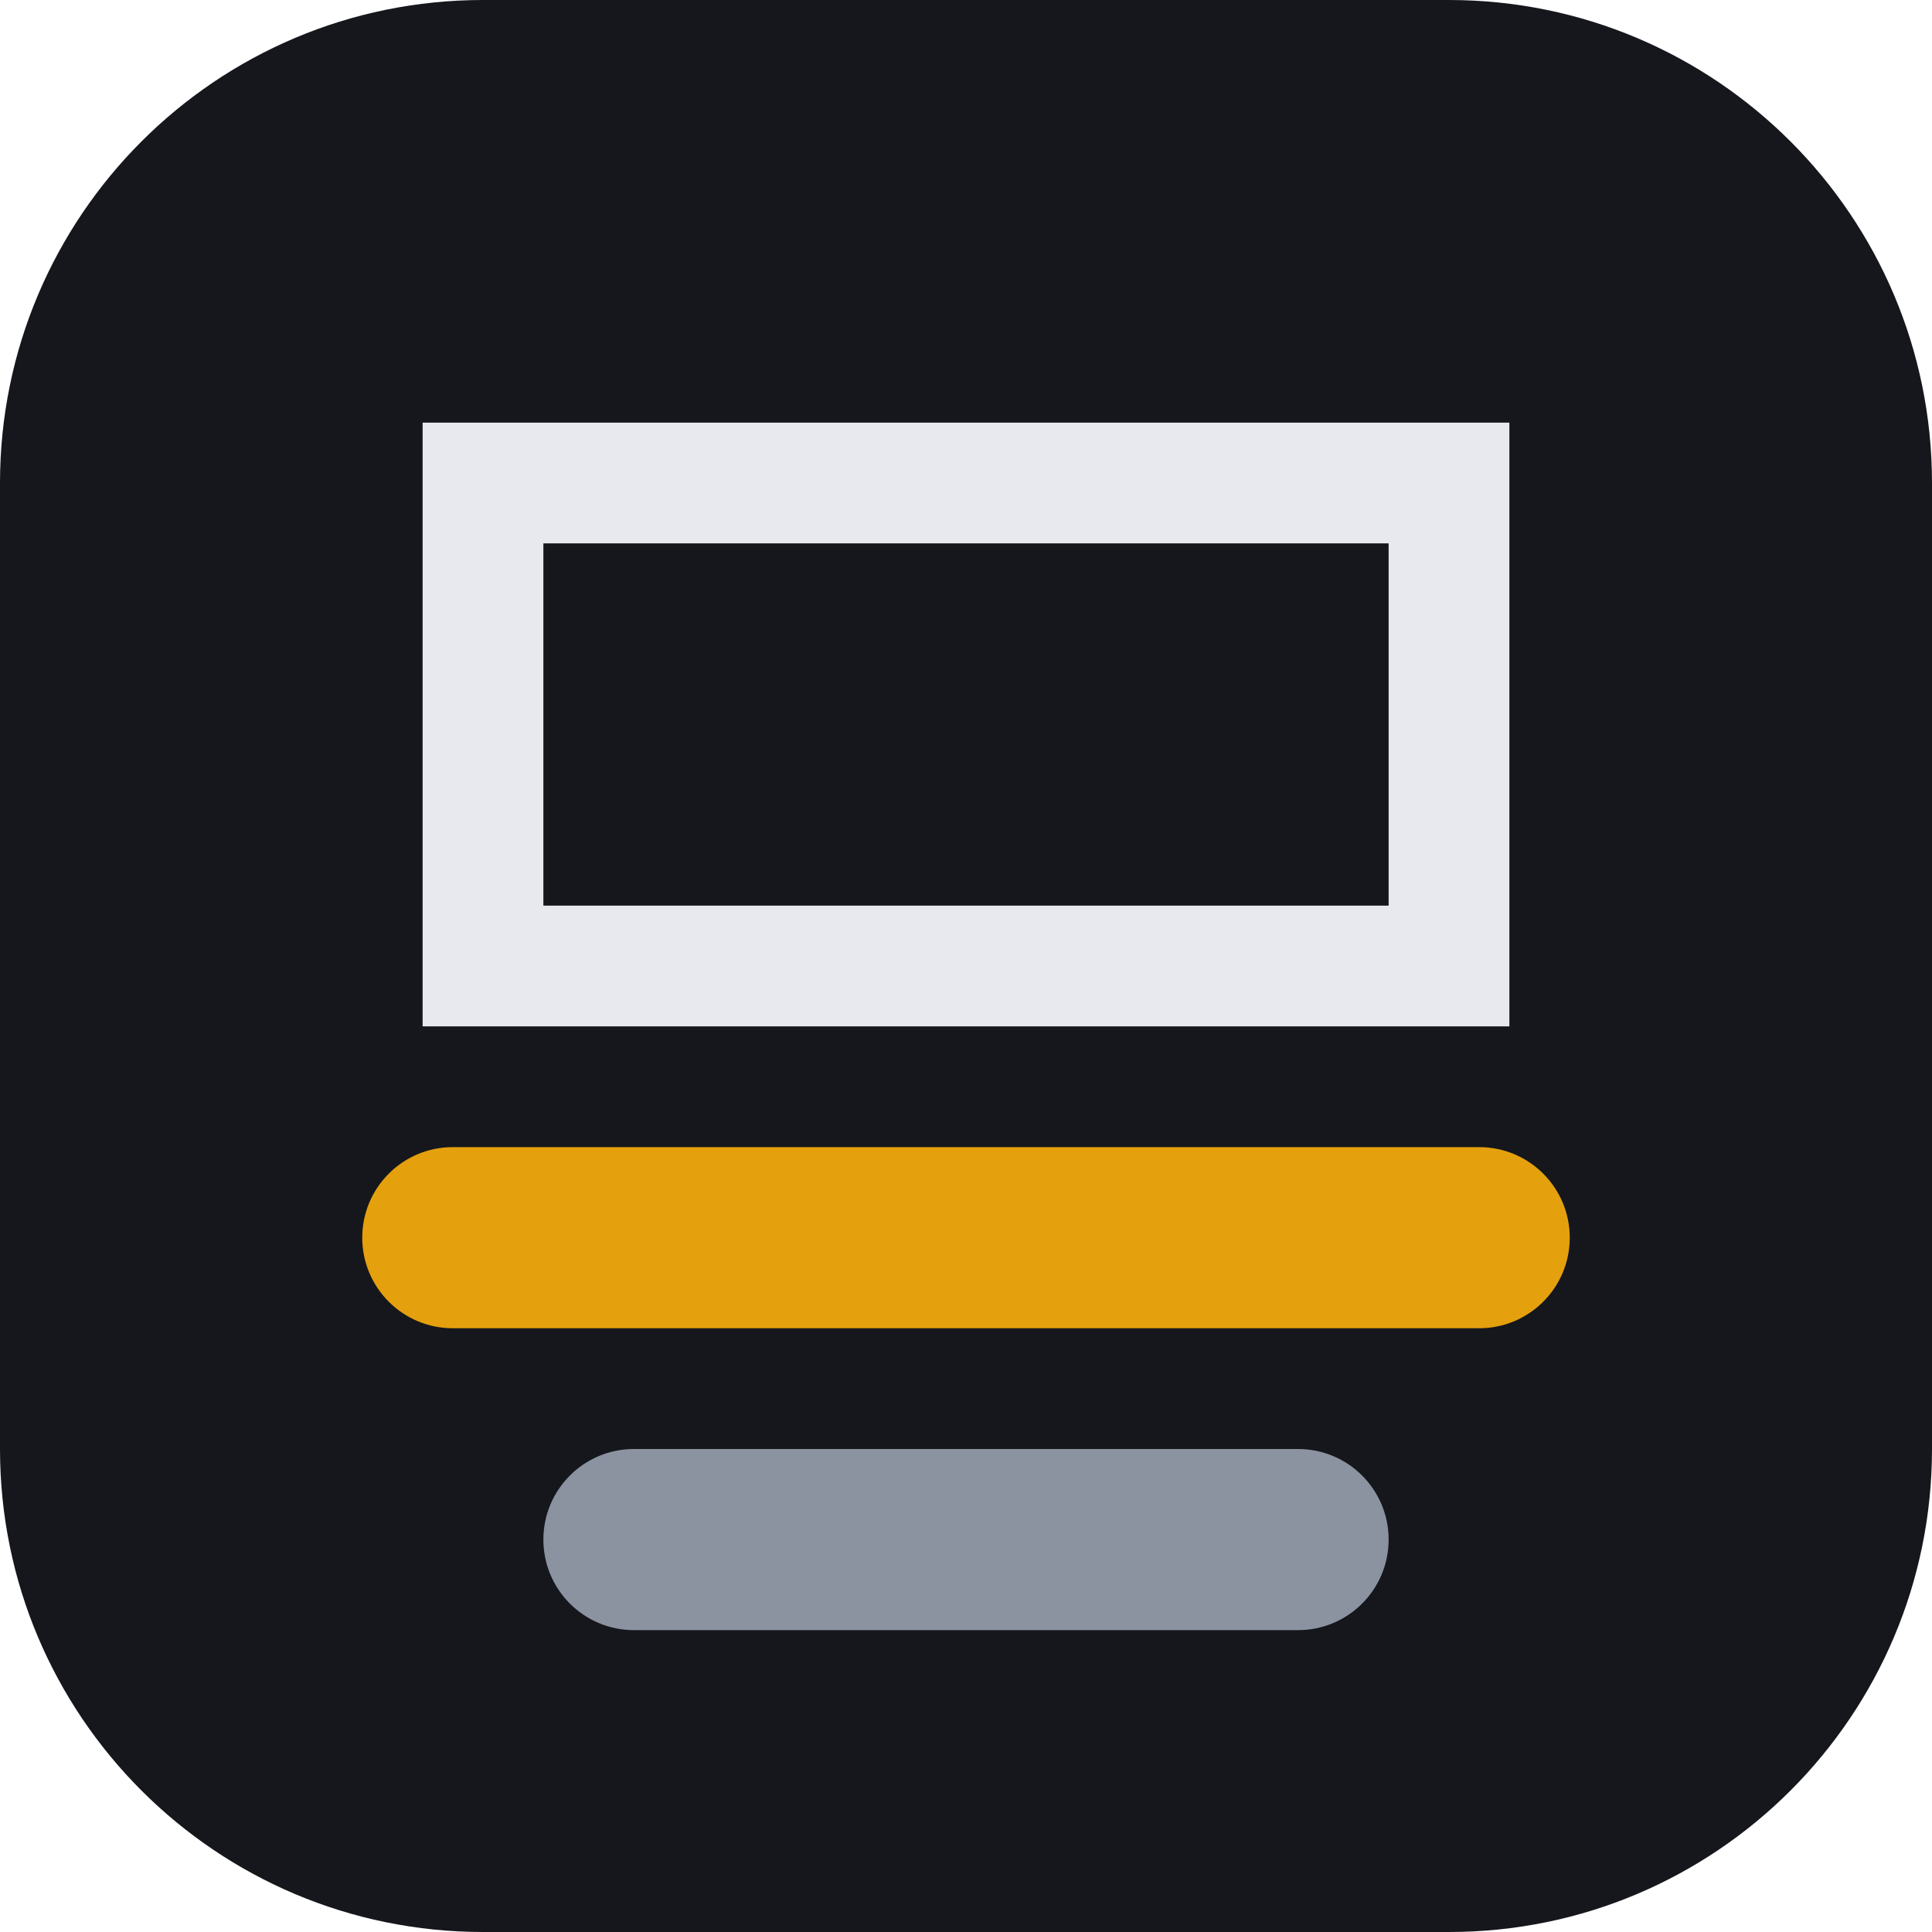
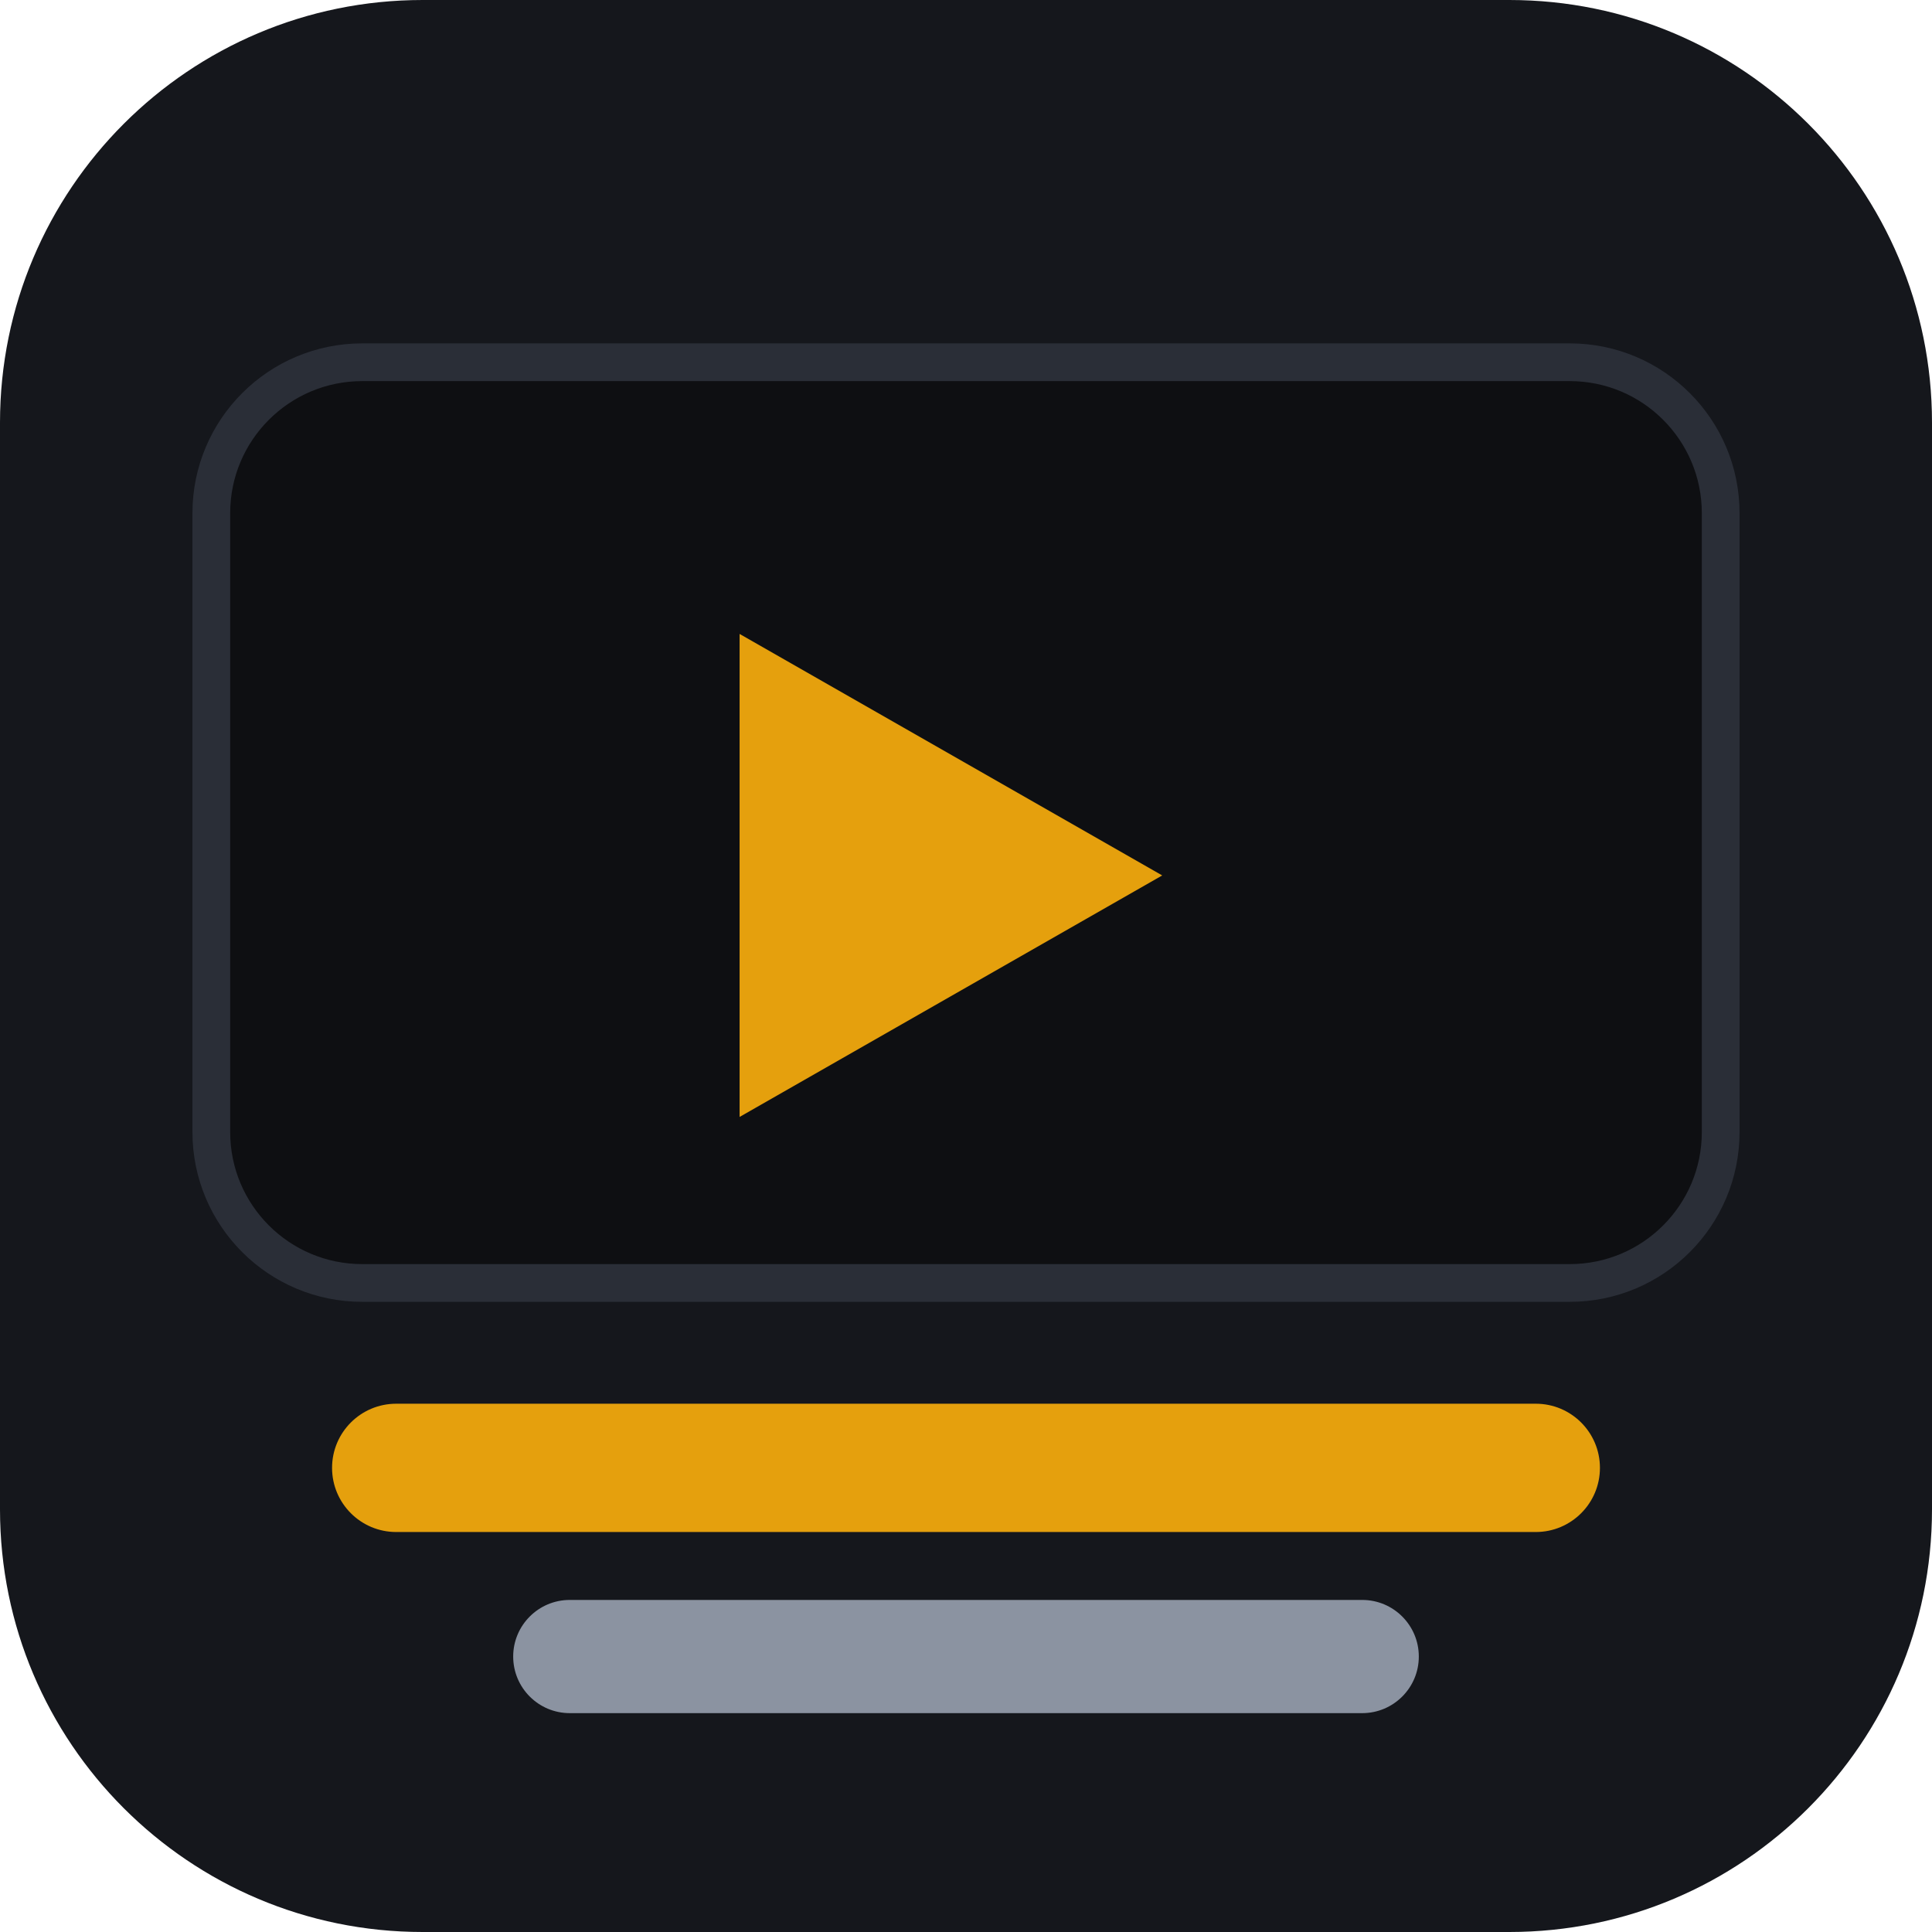
- <svg xmlns="http://www.w3.org/2000/svg" viewBox="0 0 32 32">
-   <rect width="32" height="32" rx="8" fill="#15171c" />
-   <rect x="6" y="19" width="20" height="3" rx="1.5" fill="#e5a00d" />
-   <rect x="9" y="24" width="14" height="3" rx="1.5" fill="#8b93a1" />
-   <path d="M8 8h16v8H8z" fill="none" stroke="#e7e9ee" stroke-width="2" rx="2" />
+ <svg xmlns="http://www.w3.org/2000/svg" viewBox="0 0 512 512" width="512" height="512">
+   <rect width="512" height="512" rx="112" fill="#15171c" />
+   <rect x="56" y="96" width="400" height="244" rx="40" fill="#0e0f12" stroke="#2a2e37" stroke-width="10" />
+   <path d="M196 168l112 64-112 64z" fill="#e5a00d" />
+   <rect x="88" y="372" width="336" height="34" rx="17" fill="#e5a00d" />
+   <rect x="136" y="424" width="240" height="30" rx="15" fill="#8b93a1" />
</svg>
